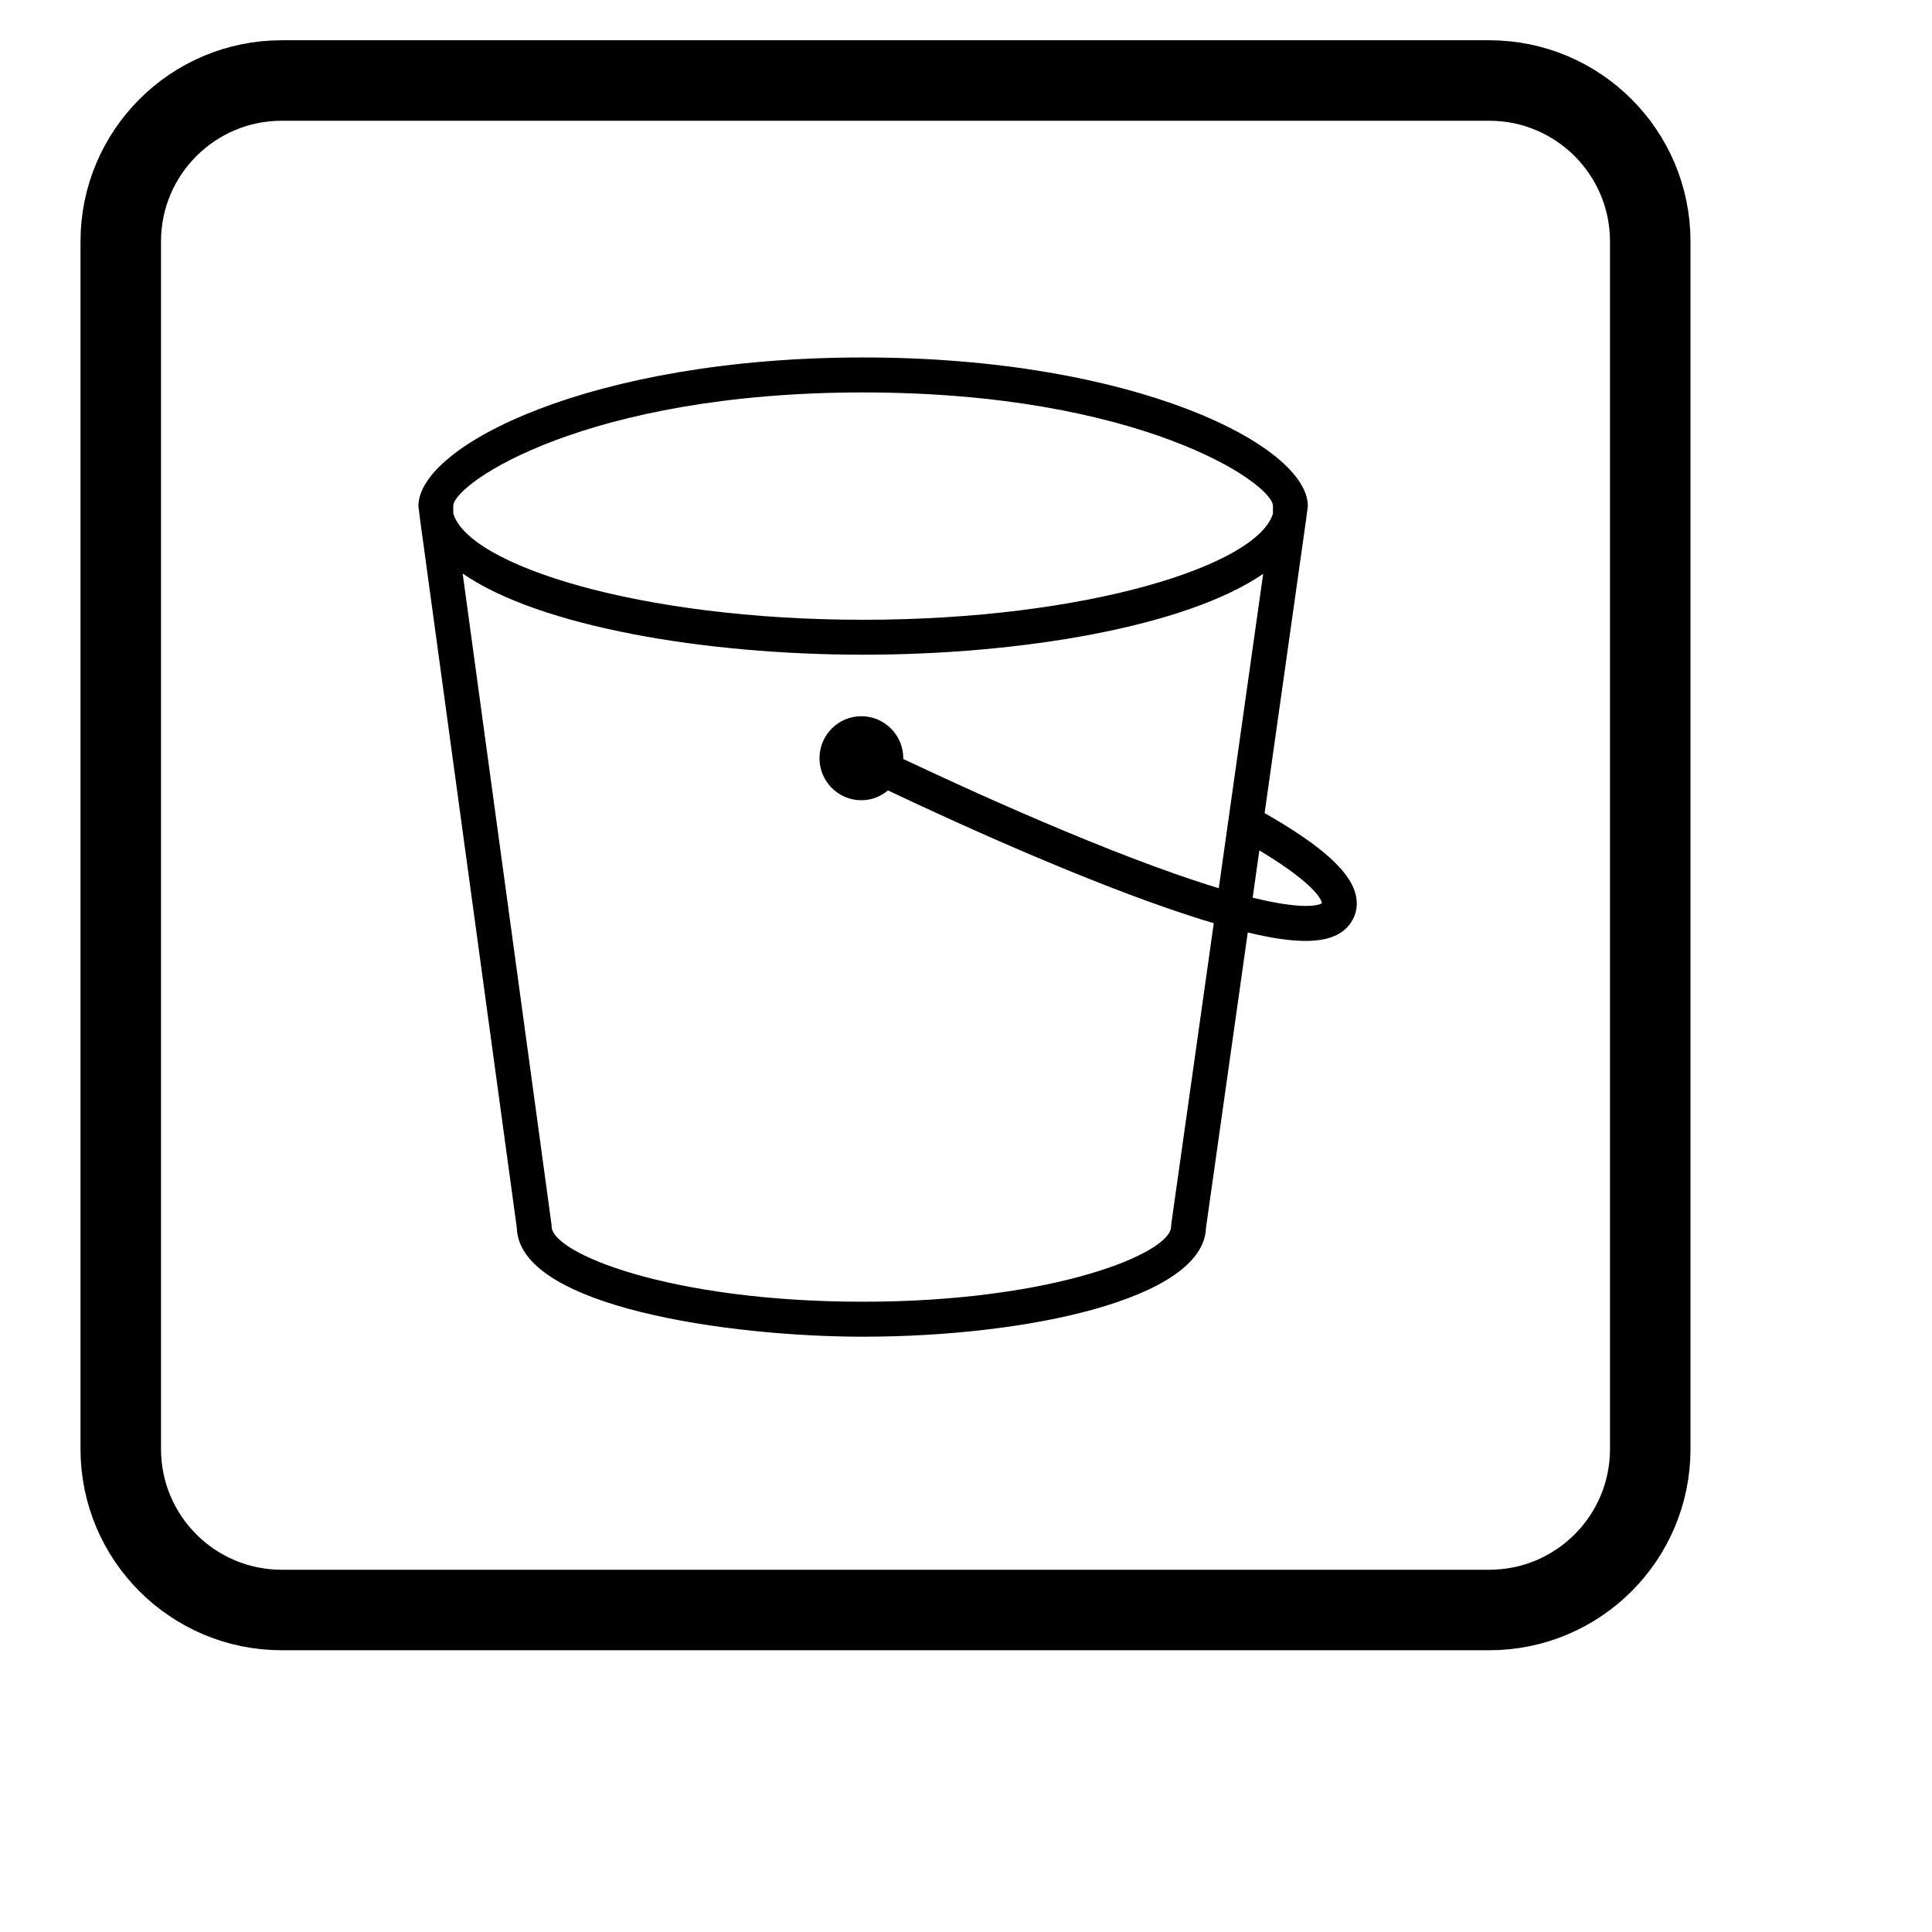
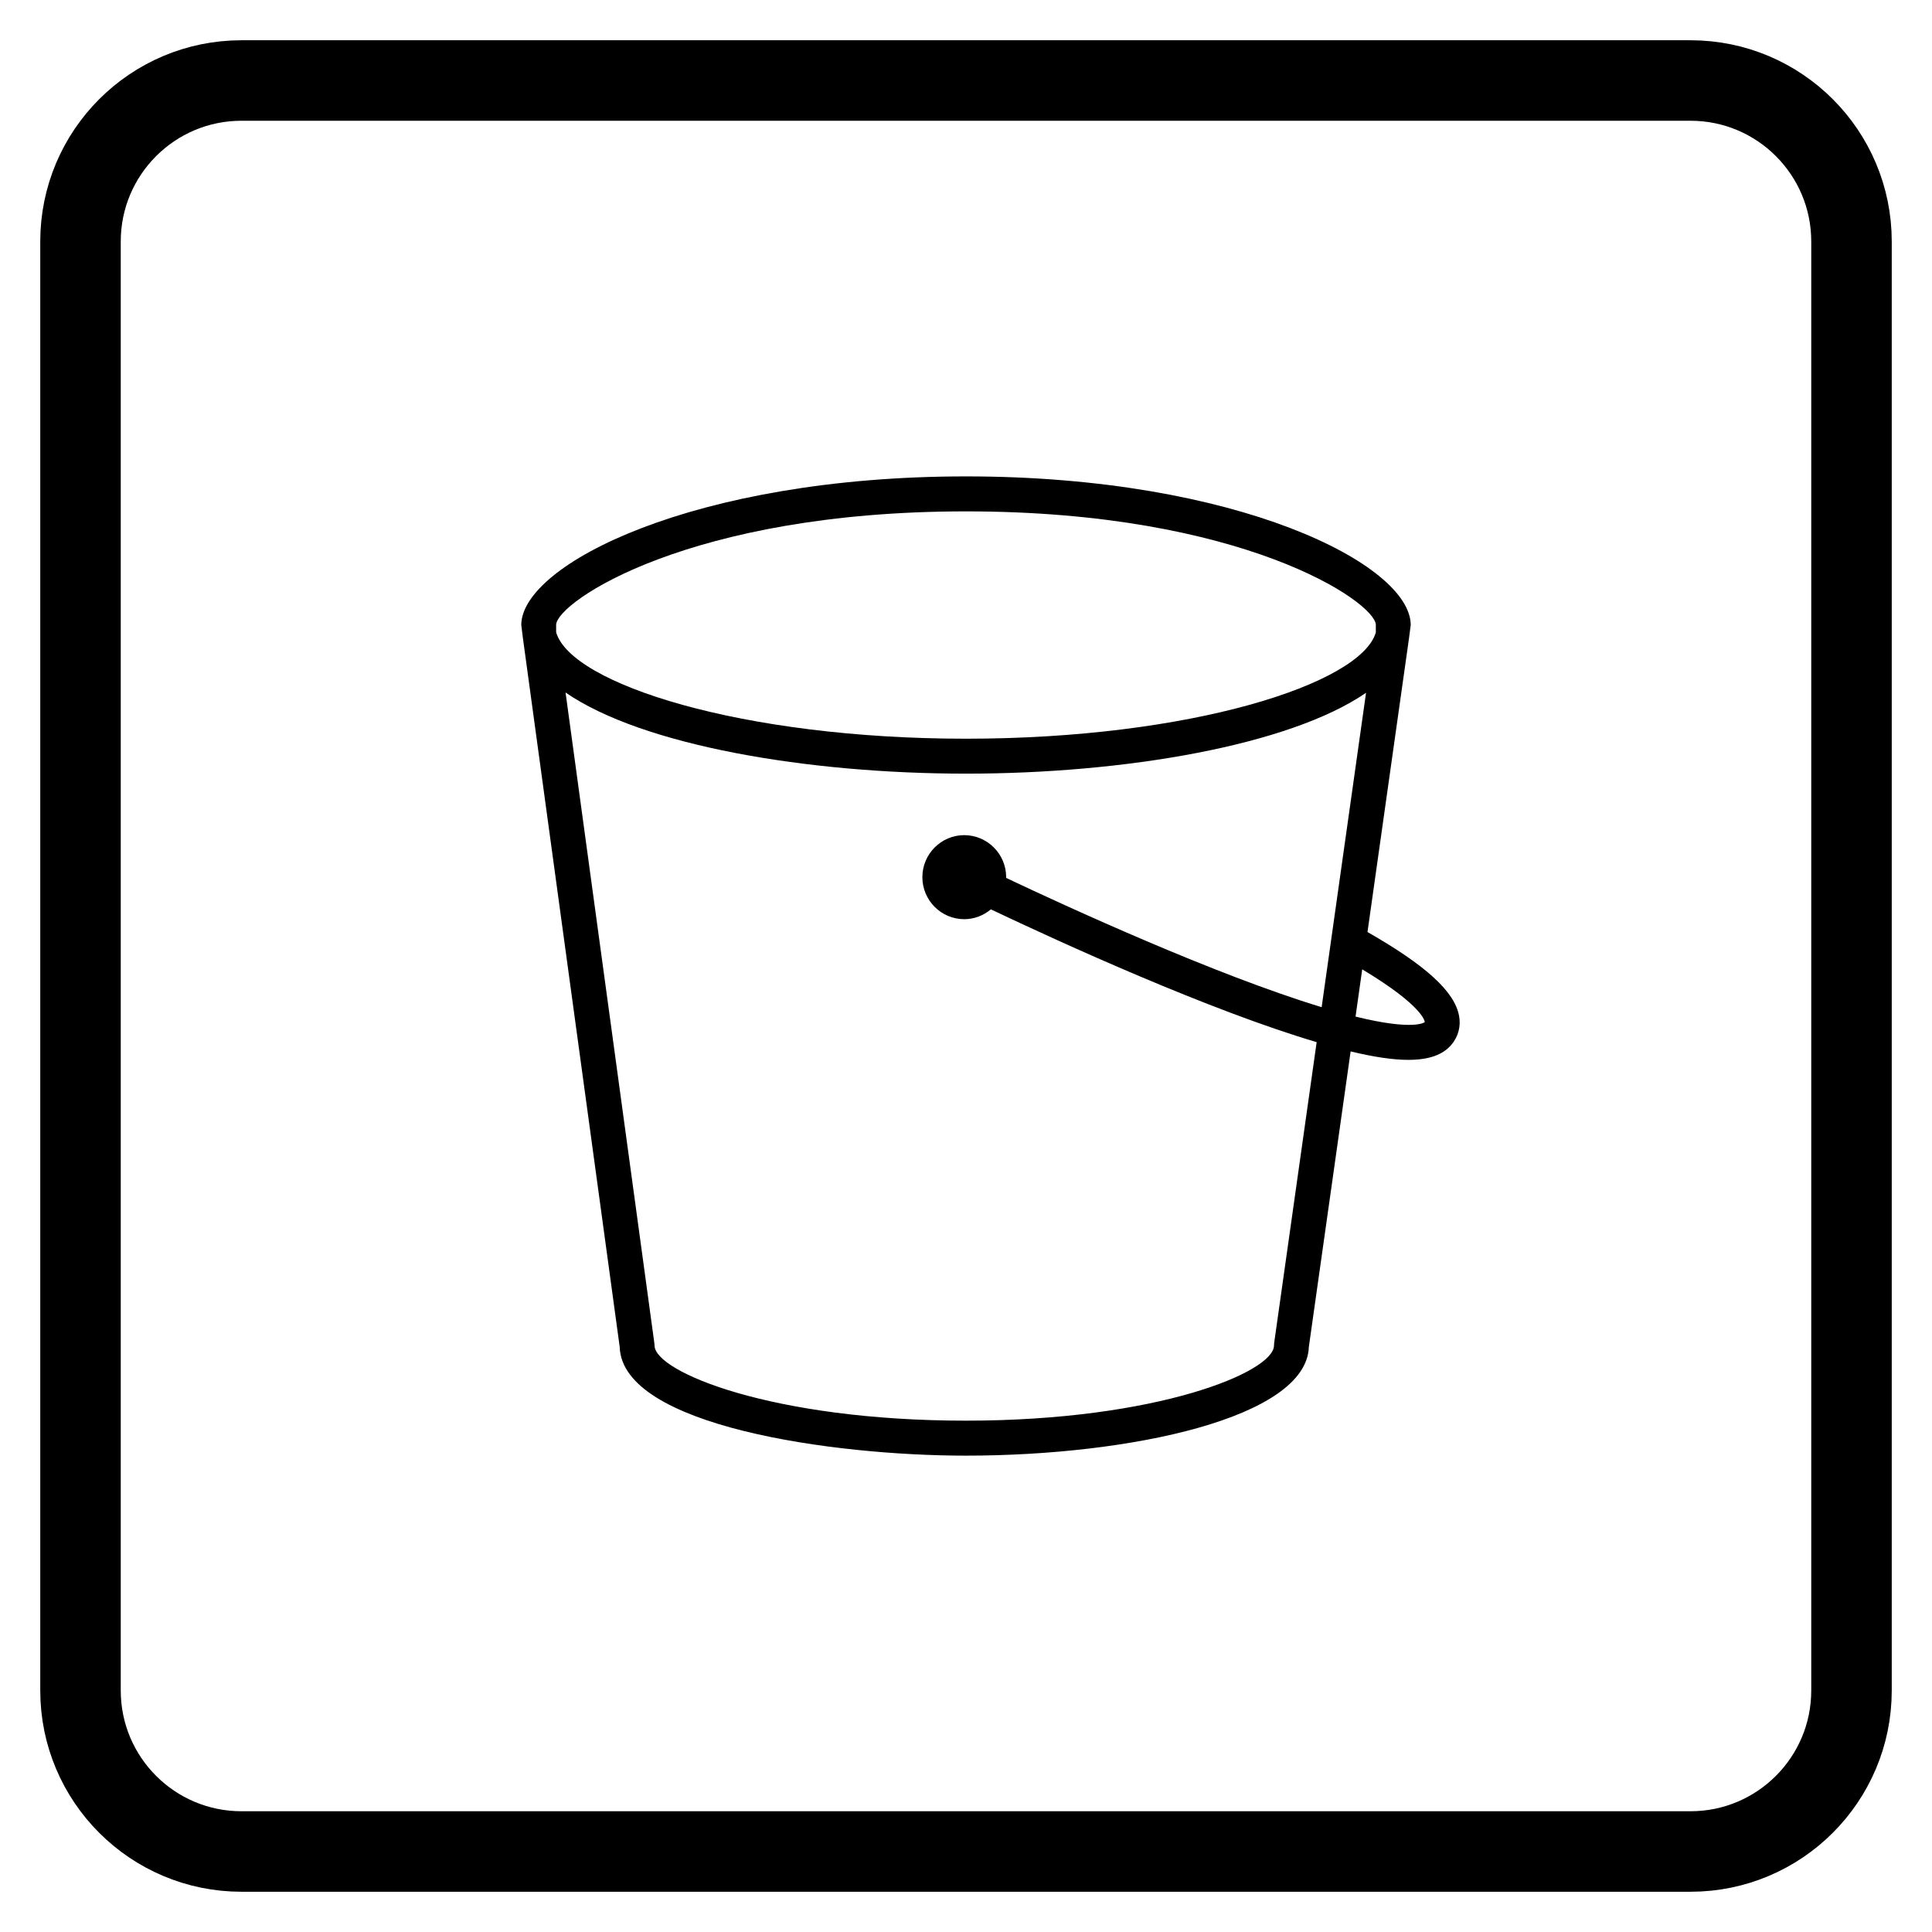
- <svg xmlns="http://www.w3.org/2000/svg" viewBox="528.97 250.201 48 48">
-   <rect x="531.97" y="252.201" width="38" height="38" rx="4" fill="transparent" stroke="currentColor" stroke-width="2" style="transform-origin: 550.97px 271.201px;" />
-   <path d="M 560.092 272.503 L 560.258 271.329 C 561.792 272.25 561.812 272.631 561.812 272.641 C 561.809 272.643 561.547 272.862 560.092 272.503 Z M 559.25 272.269 C 556.598 271.464 552.905 269.765 551.41 269.057 C 551.41 269.051 551.412 269.045 551.412 269.039 C 551.411 268.463 550.945 267.996 550.37 267.995 C 549.797 267.995 549.33 268.464 549.33 269.039 C 549.33 269.615 549.797 270.083 550.37 270.083 C 550.623 270.083 550.851 269.989 551.032 269.839 C 552.79 270.673 556.455 272.347 559.126 273.138 L 558.07 280.613 C 558.067 280.633 558.066 280.654 558.066 280.674 C 558.066 281.333 555.16 282.542 550.411 282.542 C 545.612 282.542 542.676 281.333 542.676 280.674 C 542.676 280.654 542.674 280.635 542.671 280.615 L 540.465 264.451 C 542.375 265.77 546.484 266.467 550.414 266.467 C 554.338 266.467 558.44 265.772 560.353 264.458 L 559.25 272.269 Z M 540.231 262.765 C 540.263 262.194 543.539 259.951 550.414 259.951 C 557.287 259.951 560.564 262.193 560.596 262.765 L 560.596 262.96 C 560.219 264.242 555.973 265.599 550.414 265.599 C 544.845 265.599 540.597 264.238 540.231 262.954 L 540.231 262.765 Z M 561.463 262.775 C 561.463 261.27 557.158 259.082 550.414 259.082 C 543.669 259.082 539.365 261.27 539.365 262.775 L 539.406 263.103 L 541.81 280.708 C 541.867 282.677 547.103 283.411 550.411 283.411 C 554.515 283.411 558.875 282.465 558.932 280.709 L 559.97 273.368 C 560.547 273.507 561.023 273.578 561.404 273.578 C 561.917 273.578 562.264 273.452 562.474 273.201 C 562.645 273.003 562.714 272.737 562.663 272.48 C 562.55 271.879 561.839 271.231 560.389 270.402 L 561.418 263.119 L 561.463 262.775 Z" fill="currentColor" style="" transform="matrix(1, 0, 0, 1, 0, 2.842170943040401e-14)" />
+ <svg xmlns="http://www.w3.org/2000/svg" viewBox="0 0 48 48">
+   <rect x="2" y="2" width="44" height="44" rx="4" fill="transparent" stroke="currentColor" stroke-width="2" />
+   <g transform="translate(24, 24) translate(-550.414, -271.246)">
+     <path d="M 560.092 272.503 L 560.258 271.329 C 561.792 272.25 561.812 272.631 561.812 272.641 C 561.809 272.643 561.547 272.862 560.092 272.503 Z M 559.25 272.269 C 556.598 271.464 552.905 269.765 551.41 269.057 C 551.41 269.051 551.412 269.045 551.412 269.039 C 551.411 268.463 550.945 267.996 550.37 267.995 C 549.797 267.995 549.33 268.464 549.33 269.039 C 549.33 269.615 549.797 270.083 550.37 270.083 C 550.623 270.083 550.851 269.989 551.032 269.839 C 552.79 270.673 556.455 272.347 559.126 273.138 L 558.07 280.613 C 558.067 280.633 558.066 280.654 558.066 280.674 C 558.066 281.333 555.16 282.542 550.411 282.542 C 545.612 282.542 542.676 281.333 542.676 280.674 C 542.676 280.654 542.674 280.635 542.671 280.615 L 540.465 264.451 C 542.375 265.77 546.484 266.467 550.414 266.467 C 554.338 266.467 558.44 265.772 560.353 264.458 L 559.25 272.269 Z M 540.231 262.765 C 540.263 262.194 543.539 259.951 550.414 259.951 C 557.287 259.951 560.564 262.193 560.596 262.765 L 560.596 262.96 C 560.219 264.242 555.973 265.599 550.414 265.599 C 544.845 265.599 540.597 264.238 540.231 262.954 L 540.231 262.765 Z M 561.463 262.775 C 561.463 261.27 557.158 259.082 550.414 259.082 C 543.669 259.082 539.365 261.27 539.365 262.775 L 539.406 263.103 L 541.81 280.708 C 541.867 282.677 547.103 283.411 550.411 283.411 C 554.515 283.411 558.875 282.465 558.932 280.709 L 559.97 273.368 C 560.547 273.507 561.023 273.578 561.404 273.578 C 561.917 273.578 562.264 273.452 562.474 273.201 C 562.645 273.003 562.714 272.737 562.663 272.48 C 562.55 271.879 561.839 271.231 560.389 270.402 L 561.418 263.119 L 561.463 262.775 Z" fill="currentColor" />
+   </g>
</svg>
